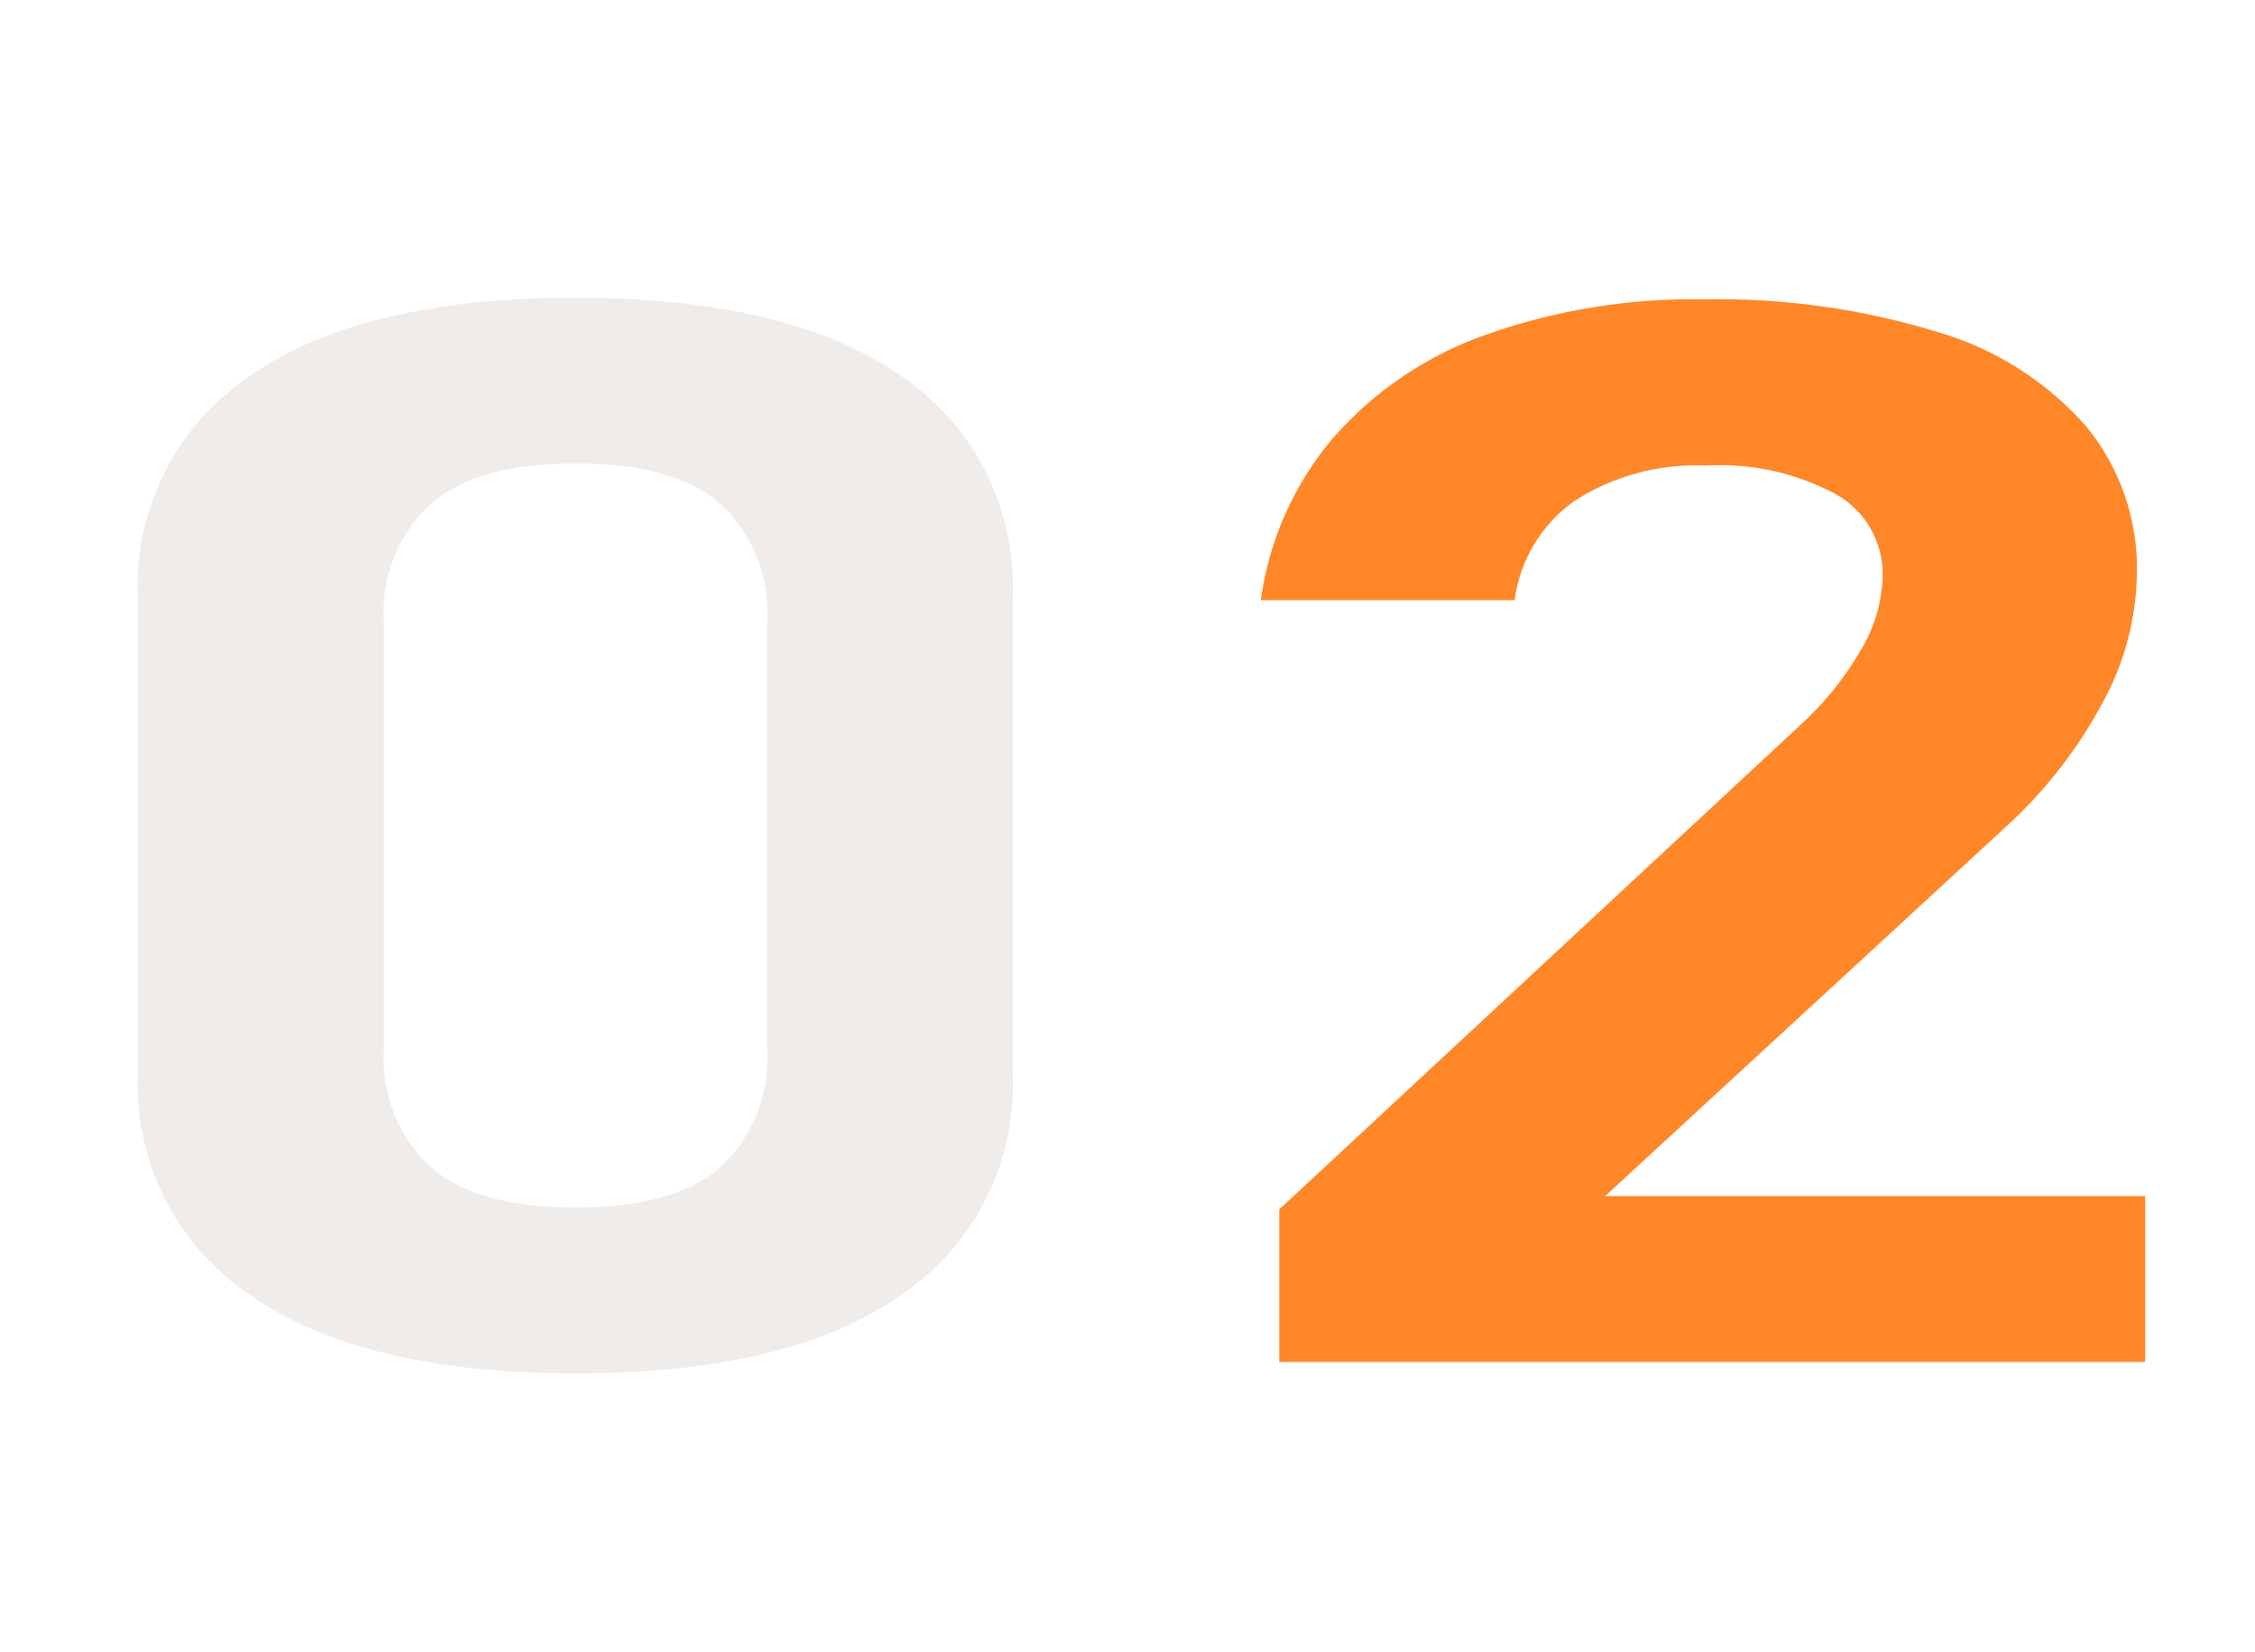
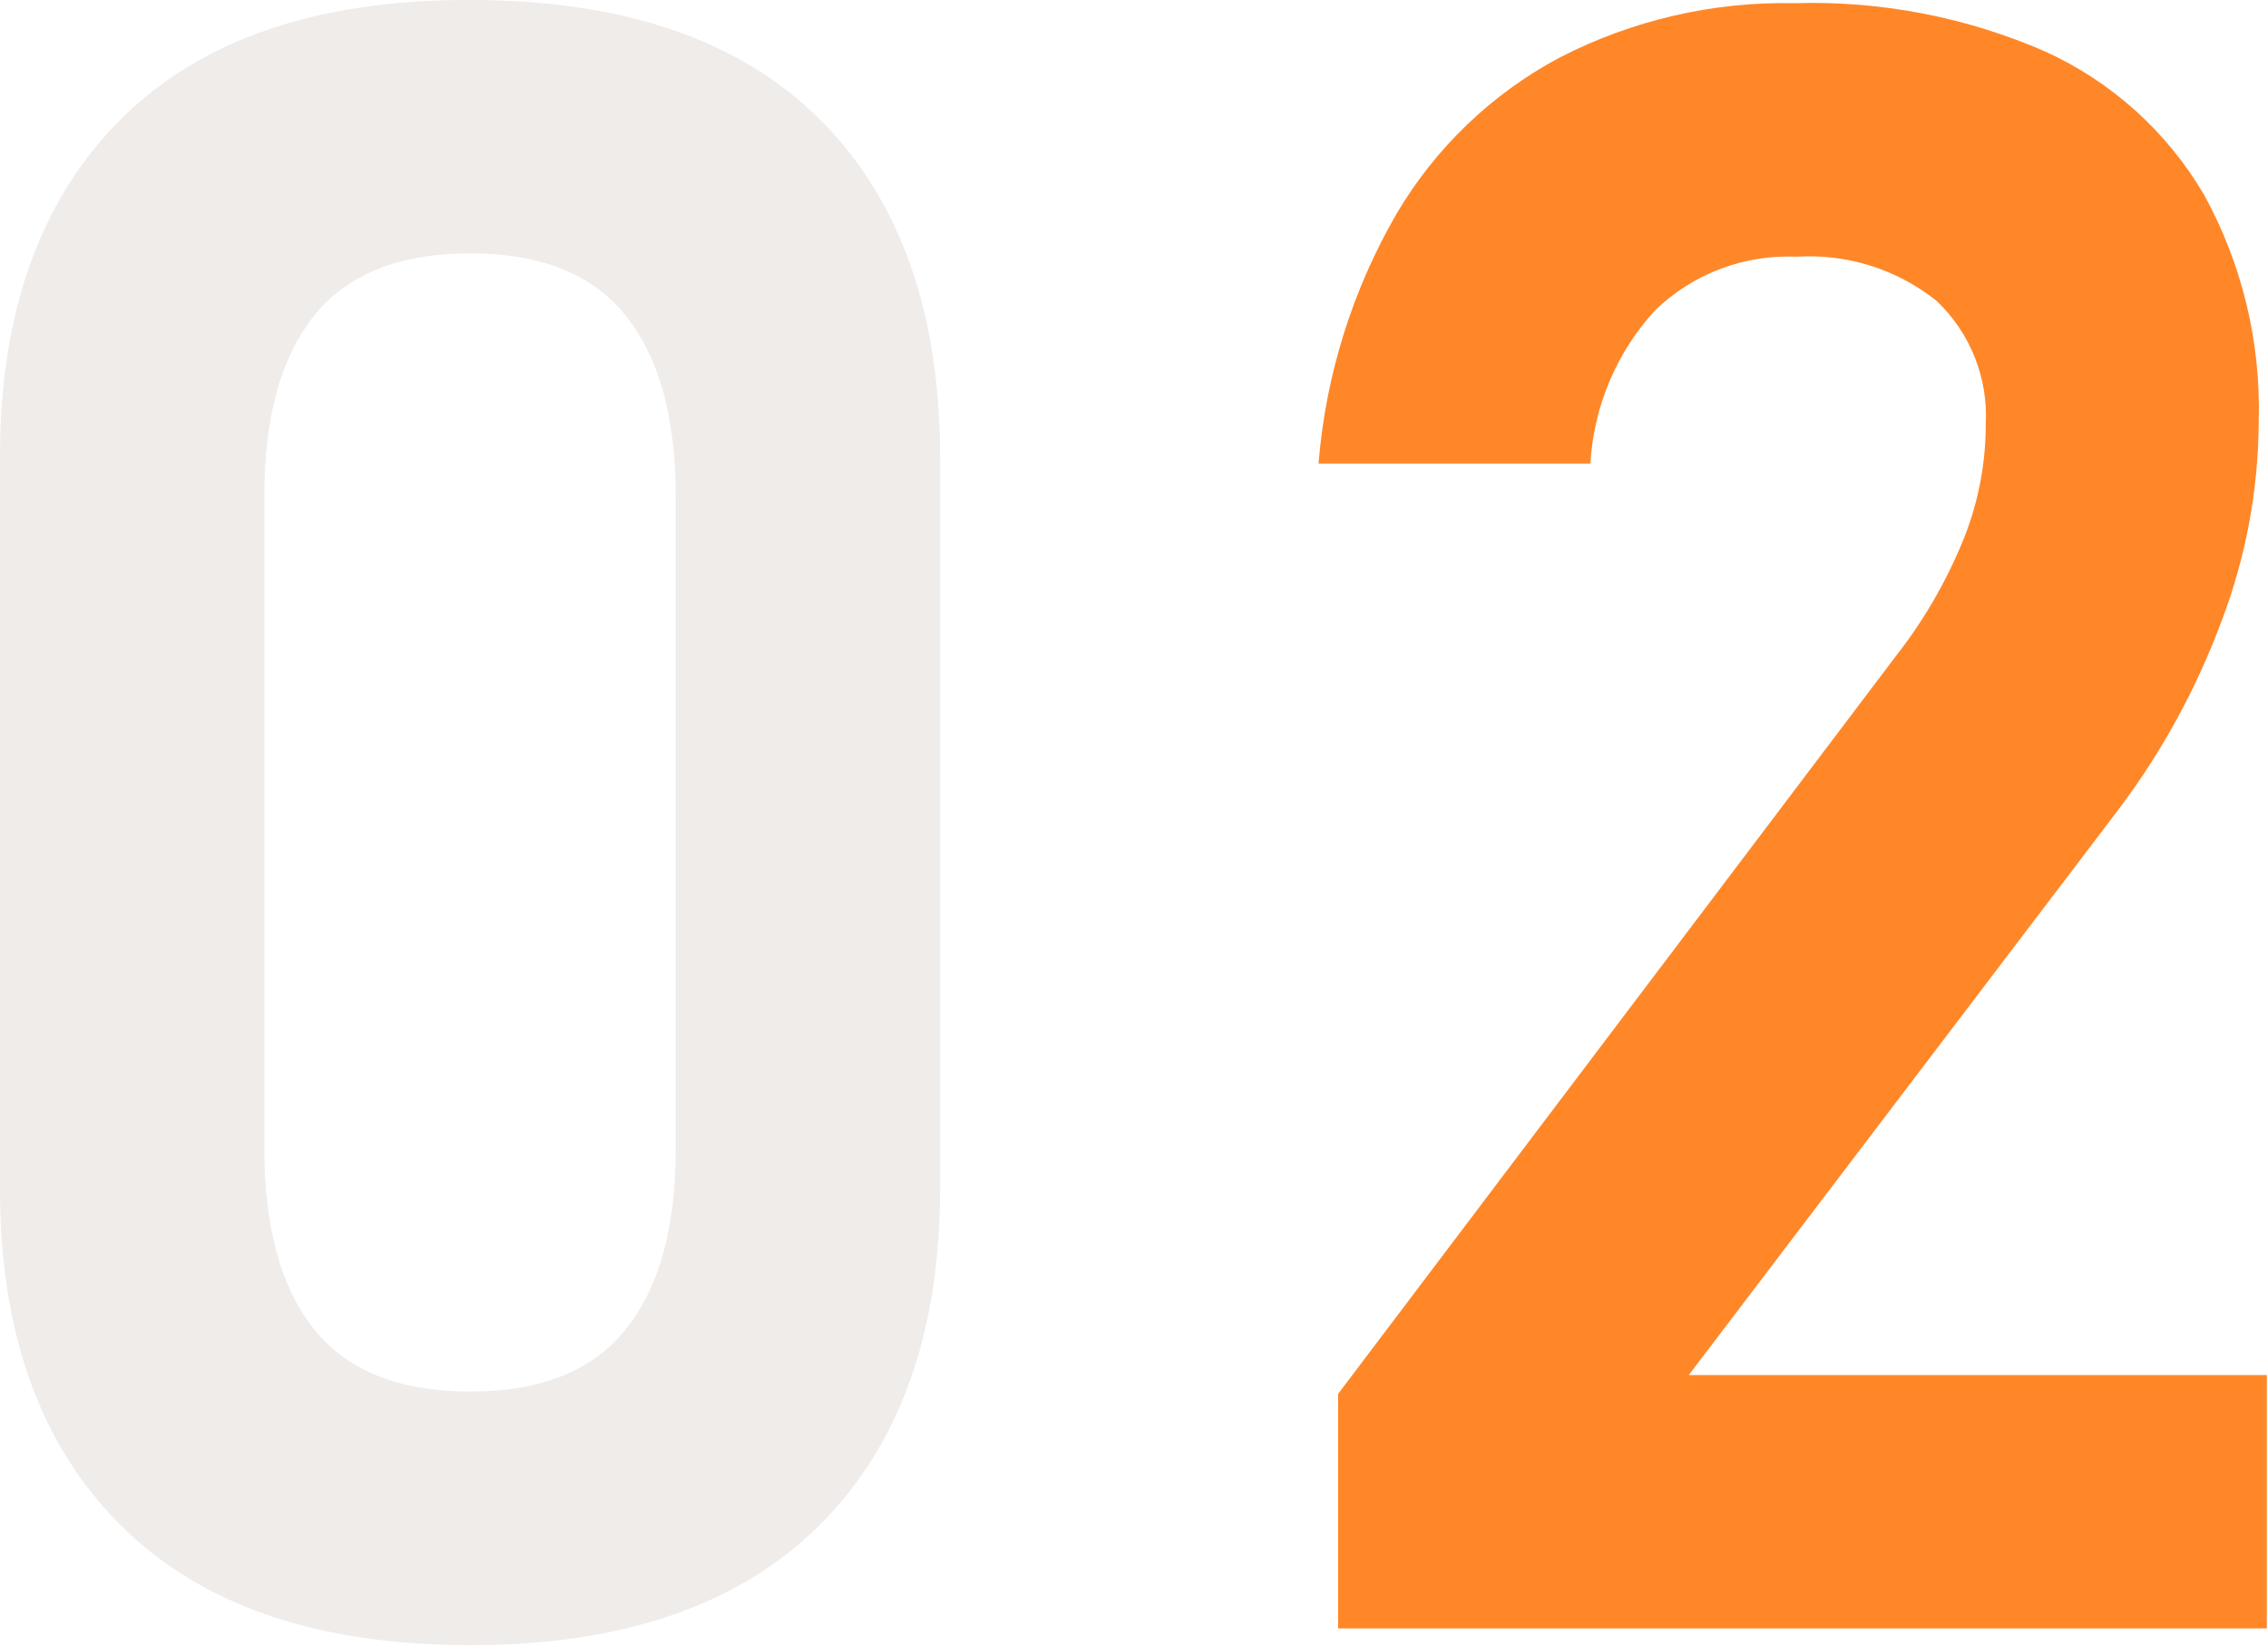
- <svg xmlns="http://www.w3.org/2000/svg" id="圖層_1" data-name="圖層 1" viewBox="0 0 101 74">
+ <svg xmlns="http://www.w3.org/2000/svg" id="圖層_1" data-name="圖層 1" viewBox="0 0 100.12 72.61">
  <defs>
    <style>.cls-1{fill:#efecea;}.cls-2{fill:#ff8728;}</style>
  </defs>
-   <path class="cls-1" d="M11.17,58a11.38,11.38,0,0,1-5-9.85V26.73a11.33,11.33,0,0,1,5-9.87q5-3.52,14.59-3.52t14.6,3.5a11.36,11.36,0,0,1,5,9.89V48.15a11.35,11.35,0,0,1-5,9.87q-5,3.51-14.58,3.51T11.17,58Zm21.11-5.72A6.64,6.64,0,0,0,34.36,47V27.86a6.64,6.64,0,0,0-2.08-5.27q-2.07-1.83-6.5-1.83t-6.51,1.83a6.64,6.64,0,0,0-2.08,5.27V47a6.64,6.64,0,0,0,2.08,5.27q2.07,1.83,6.51,1.83T32.28,52.28Z" />
-   <path class="cls-2" d="M57.3,54.18,80.52,32.59a14.19,14.19,0,0,0,2.8-3.42,6.76,6.76,0,0,0,1-3.29v-.06a4.09,4.09,0,0,0-2.06-3.66,10.9,10.9,0,0,0-5.84-1.3,10,10,0,0,0-5.88,1.57,6.46,6.46,0,0,0-2.7,4.46v0H56.47v0a14.2,14.2,0,0,1,3.23-7.26A16.24,16.24,0,0,1,66.54,15a27.78,27.78,0,0,1,9.78-1.59A33.49,33.49,0,0,1,86.8,14.88a14.09,14.09,0,0,1,6.62,4.2,10,10,0,0,1,2.29,6.64v0a12.39,12.39,0,0,1-1.55,5.79A20.88,20.88,0,0,1,89.89,37l-18,16.59H96.08v7.43H57.3Z" />
+   <path class="cls-1" d="M6.22,68Q.92,62.69.93,53.16V20.88Q.93,11.31,6.25,6T21.68.72Q31.84.72,37.13,6t5.3,14.89V53.16q0,9.57-5.32,14.87t-15.43,5.3Q11.53,73.33,6.22,68Zm22.34-8.62c1.47-1.83,2.2-4.48,2.2-7.93V22.59q0-5.18-2.2-7.93c-1.46-1.84-3.76-2.76-6.88-2.76s-5.42.92-6.89,2.76-2.19,4.48-2.19,7.93V51.45c0,3.45.73,6.1,2.19,7.93s3.76,2.76,6.89,2.76S27.1,61.22,28.56,59.38Z" transform="translate(-0.93 -0.72)" />
+   <path class="cls-2" d="M60,62.24,84.59,29.72a21.47,21.47,0,0,0,3-5.15,13.57,13.57,0,0,0,1-5v-.09A7,7,0,0,0,86.42,14a9,9,0,0,0-6.18-1.95A8.44,8.44,0,0,0,74,14.41a10.92,10.92,0,0,0-2.86,6.72v.05h-12v-.05a26.21,26.21,0,0,1,3.42-10.94,18.4,18.4,0,0,1,7.22-6.93A21.66,21.66,0,0,1,80.14.86,25.74,25.74,0,0,1,91.23,3a15.63,15.63,0,0,1,7,6.32,19.58,19.58,0,0,1,2.41,10v.05A25,25,0,0,1,99,28.13a32.75,32.75,0,0,1-4.52,8.28l-19,25H101V72.59H60Z" transform="translate(-0.93 -0.72)" />
</svg>
